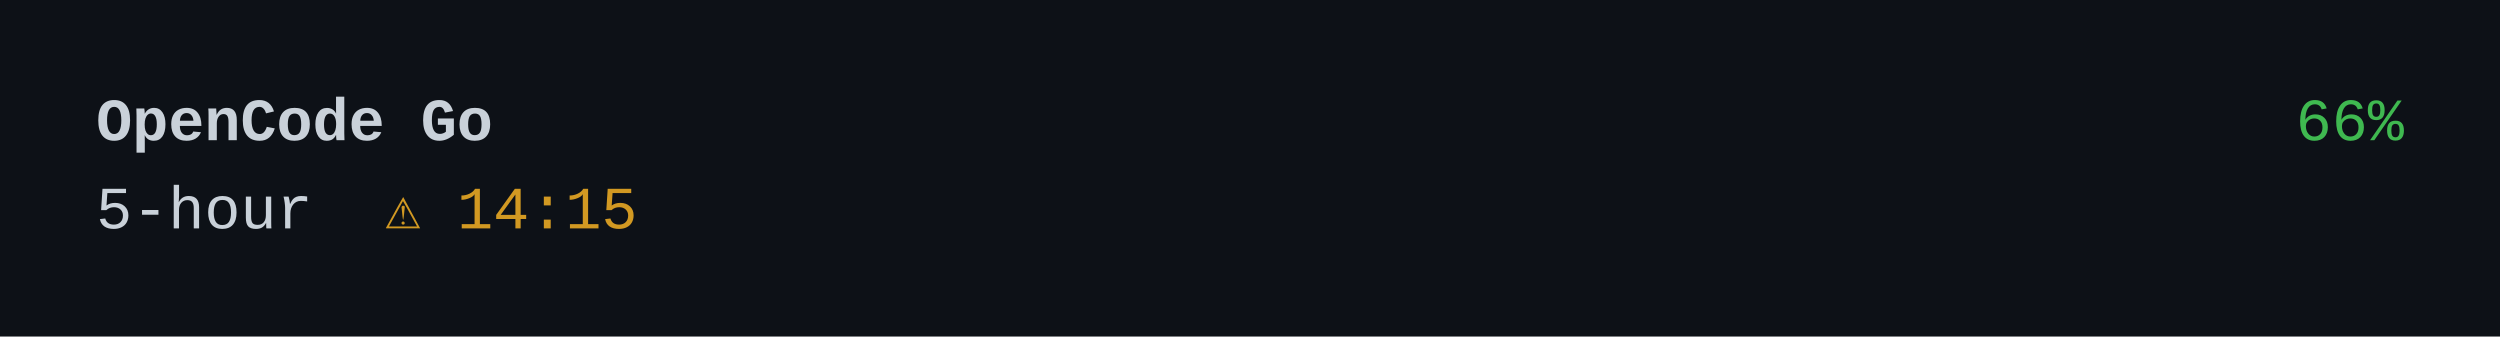
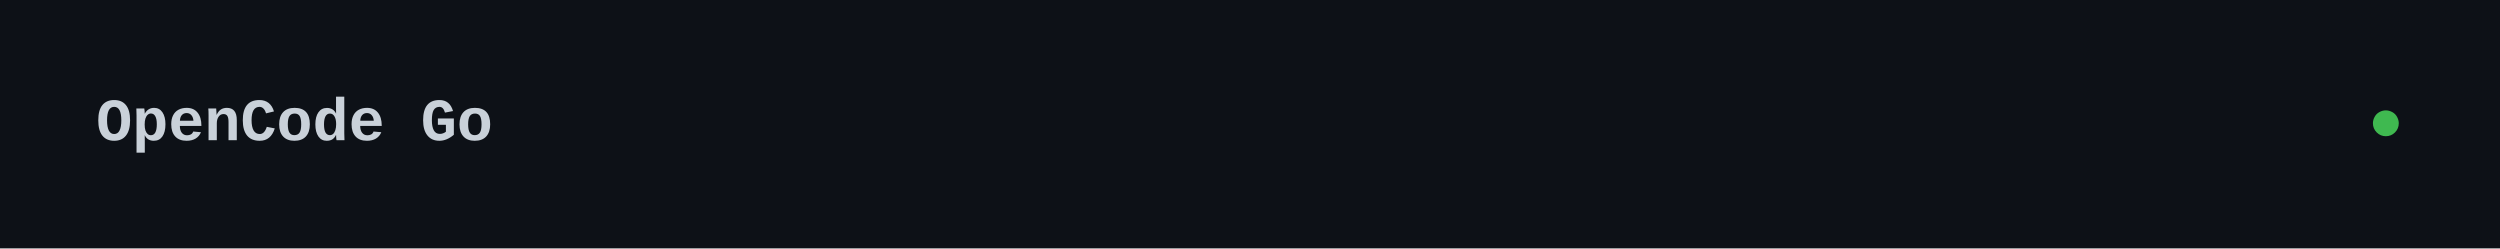
- <svg xmlns="http://www.w3.org/2000/svg" width="624" height="84" viewBox="0 0 624 84" role="img" aria-labelledby="demo-title demo-desc">
-   <rect width="624" height="84" fill="#0d1117" />
+ <svg xmlns="http://www.w3.org/2000/svg" width="624" height="62" viewBox="0 0 624 62" role="img" aria-labelledby="demo-title demo-desc">
+   <rect width="624" height="62" fill="#0d1117" />
  <text x="24" y="35" fill="#c9d1d9" font-family="SFMono-Regular, Menlo, Monaco, Consolas, 'Liberation Mono', 'Courier New', monospace" font-size="15" font-weight="bold" xml:space="preserve">OpenCode Go</text>
-   <text x="573" y="35" fill="#3fb950" font-family="SFMono-Regular, Menlo, Monaco, Consolas, 'Liberation Mono', 'Courier New', monospace" font-size="15" xml:space="preserve">66%</text>
-   <text x="24" y="57" fill="#c9d1d9" font-family="SFMono-Regular, Menlo, Monaco, Consolas, 'Liberation Mono', 'Courier New', monospace" font-size="15" xml:space="preserve">5-hour</text>
-   <text x="78" y="57" fill="#d29922" font-family="SFMono-Regular, Menlo, Monaco, Consolas, 'Liberation Mono', 'Courier New', monospace" font-size="15" xml:space="preserve">  ⚠ 14:15</text>
+   <text x="591" y="35" fill="#3fb950" font-family="SFMono-Regular, Menlo, Monaco, Consolas, 'Liberation Mono', 'Courier New', monospace" font-size="15" xml:space="preserve">●</text>
</svg>
